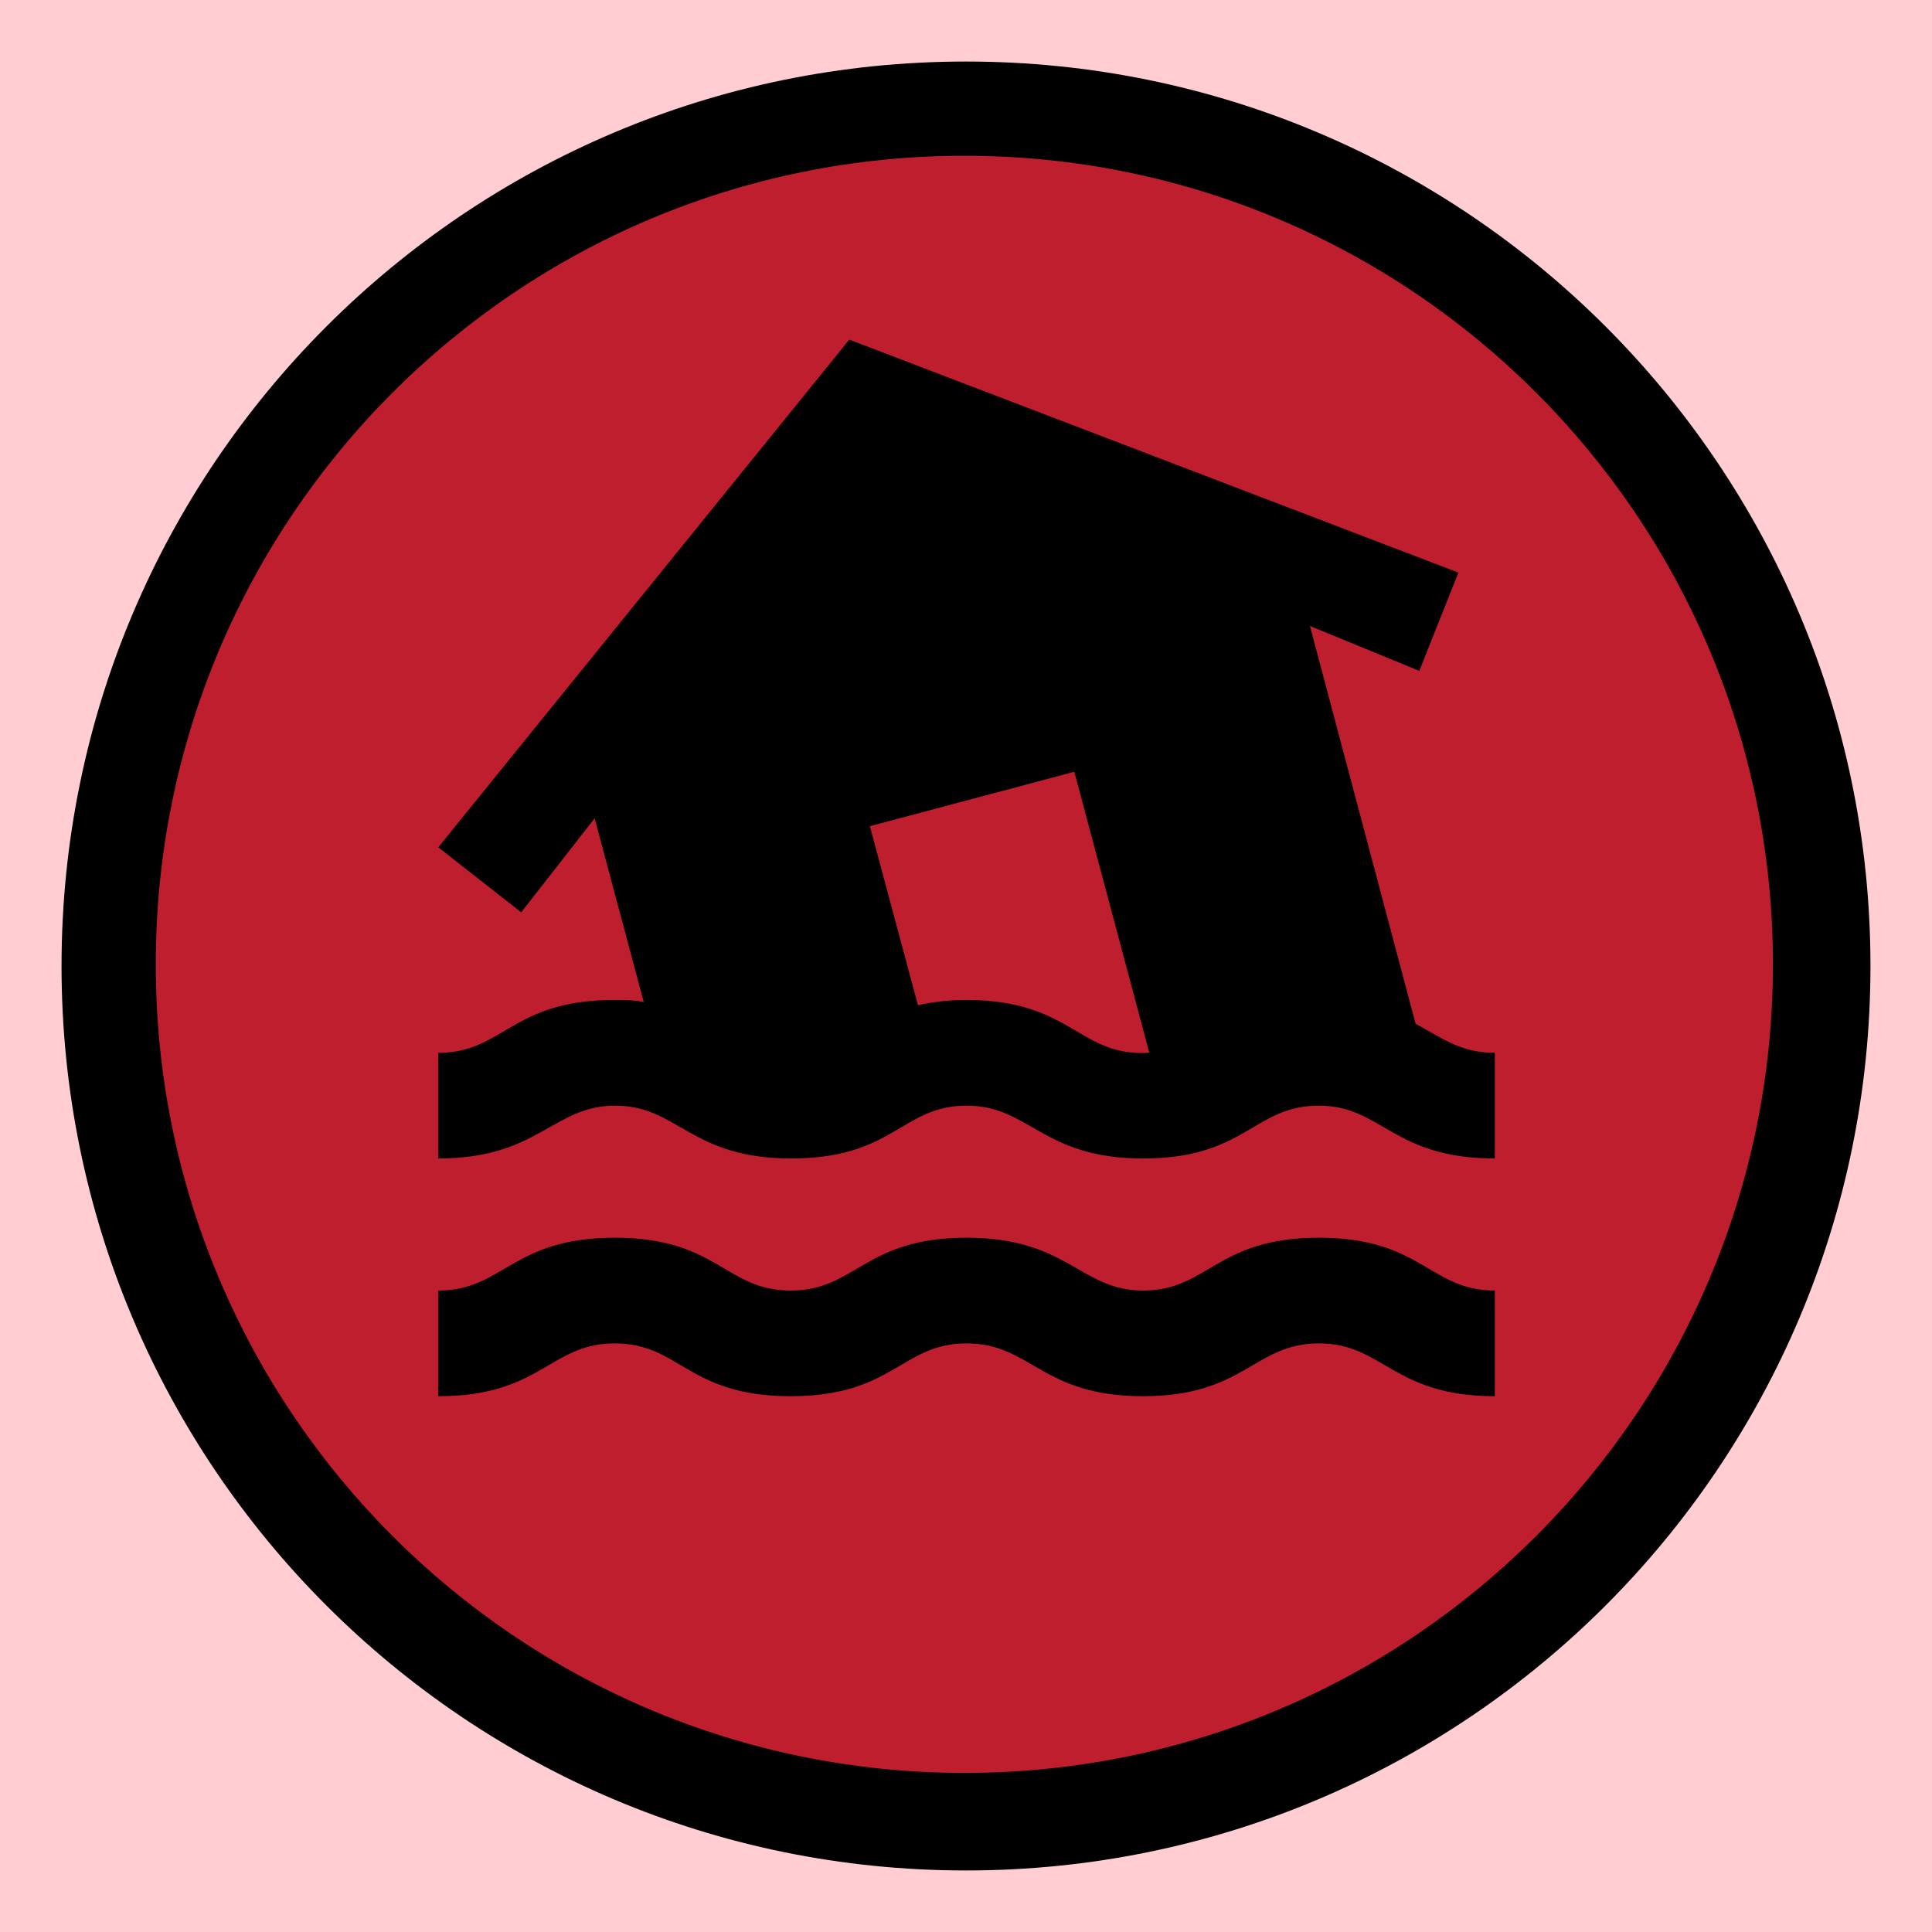
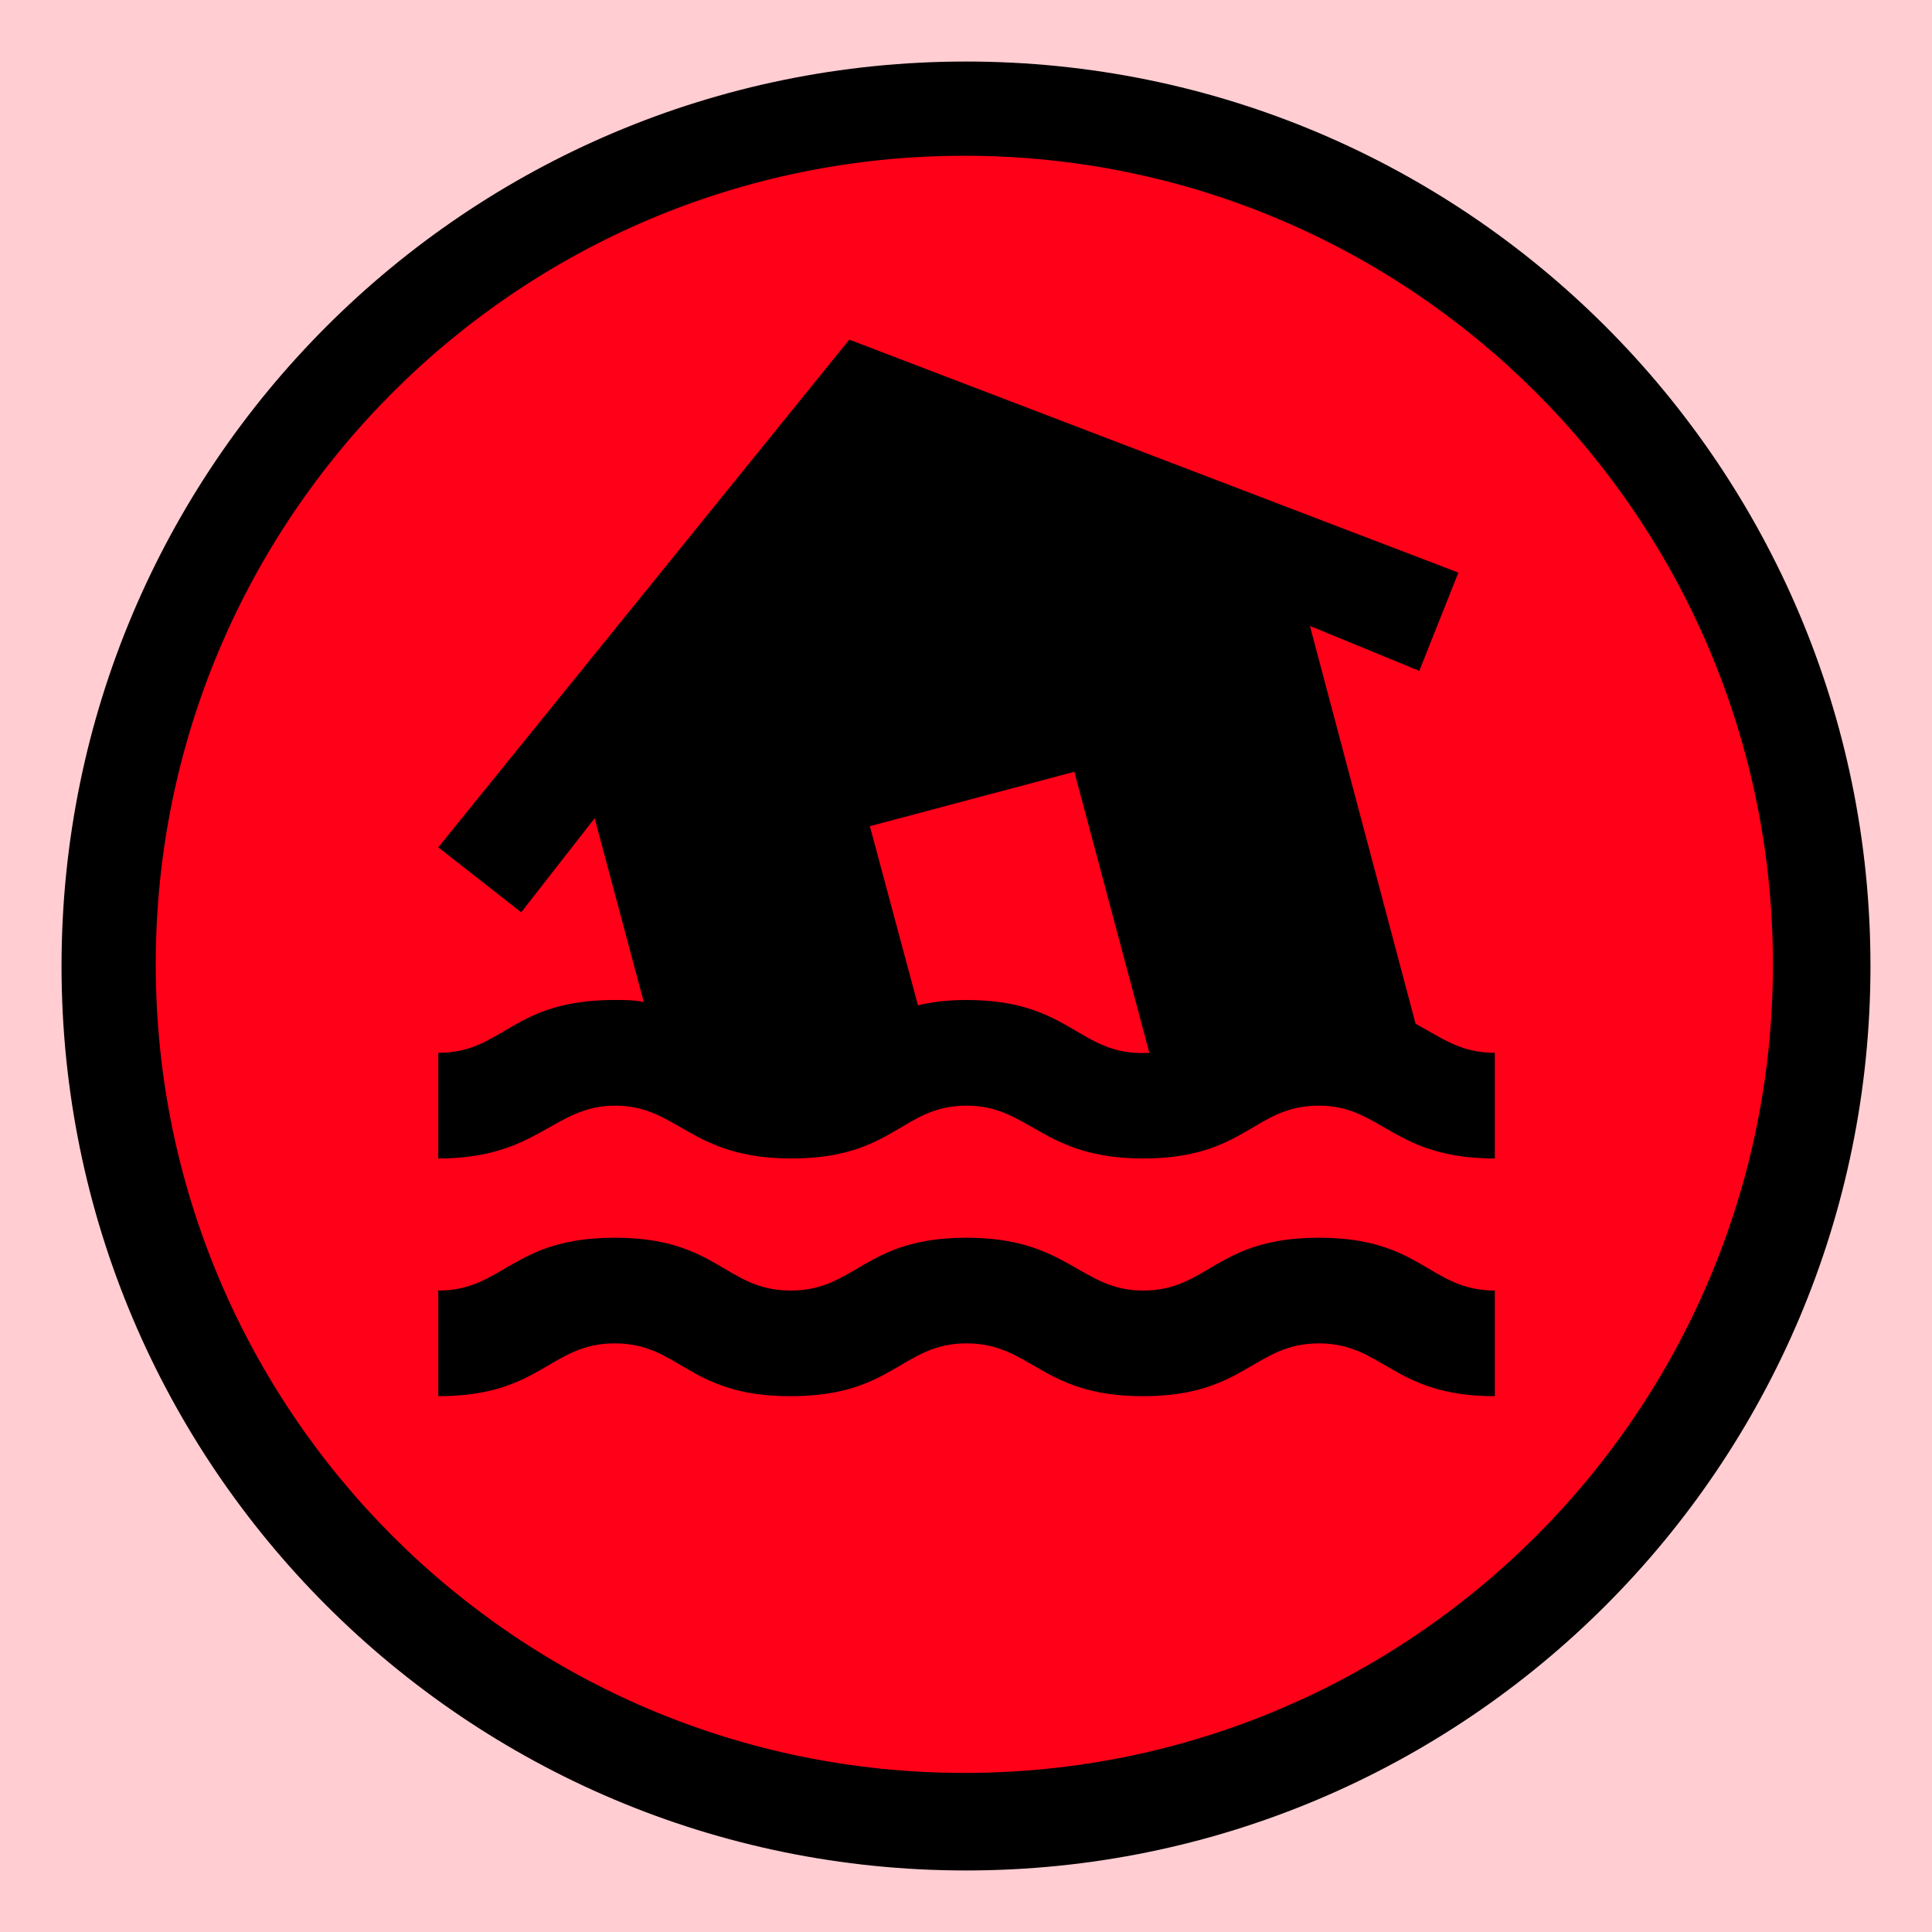
<svg xmlns="http://www.w3.org/2000/svg" width="1024" zoomAndPan="magnify" viewBox="0 0 768 768" height="1024" preserveAspectRatio="xMidYMid meet" version="1.0">
  <defs>
-     <clipPath id="4f4baea417">
+     <clipPath id="2afe666cfb">
      <path d="M 24.461 24.461 L 743.539 24.461 L 743.539 743.539 L 24.461 743.539 Z M 24.461 24.461 " clip-rule="nonzero" />
    </clipPath>
-     <clipPath id="fcf9082328">
+     <clipPath id="dcec5eb278">
      <path d="M 384 24.461 C 185.434 24.461 24.461 185.434 24.461 384 C 24.461 582.566 185.434 743.539 384 743.539 C 582.566 743.539 743.539 582.566 743.539 384 C 743.539 185.434 582.566 24.461 384 24.461 Z M 384 24.461 " clip-rule="nonzero" />
    </clipPath>
-     <clipPath id="3cdb04125d">
+     <clipPath id="cded56f18a">
      <path d="M 61.914 61.914 L 704.766 61.914 L 704.766 704.766 L 61.914 704.766 Z M 61.914 61.914 " clip-rule="nonzero" />
    </clipPath>
-     <clipPath id="20304f73c0">
+     <clipPath id="34f28a1d6d">
      <path d="M 383.34 61.914 C 205.82 61.914 61.914 205.82 61.914 383.34 C 61.914 560.859 205.82 704.766 383.34 704.766 C 560.859 704.766 704.766 560.859 704.766 383.34 C 704.766 205.82 560.859 61.914 383.34 61.914 Z M 383.34 61.914 " clip-rule="nonzero" />
    </clipPath>
  </defs>
  <rect x="-76.8" width="921.6" fill="#ffffff" y="-76.8" height="921.6" fill-opacity="1" />
  <rect x="-76.8" width="921.6" fill="#ffcdd2" y="-76.8" height="921.6" fill-opacity="1" />
-   <g clip-path="url(#4f4baea417)">
-     <g clip-path="url(#fcf9082328)">
+   <g clip-path="url(#2afe666cfb)">
+     <g clip-path="url(#dcec5eb278)">
      <path fill="#000000" d="M 24.461 24.461 L 743.539 24.461 L 743.539 743.539 L 24.461 743.539 Z M 24.461 24.461 " fill-opacity="1" fill-rule="nonzero" />
    </g>
  </g>
-   <g clip-path="url(#3cdb04125d)">
-     <g clip-path="url(#20304f73c0)">
-       <path fill="#be1e2d" d="M 61.914 61.914 L 704.766 61.914 L 704.766 704.766 L 61.914 704.766 Z M 61.914 61.914 " fill-opacity="1" fill-rule="nonzero" />
+   <g clip-path="url(#cded56f18a)">
+     <g clip-path="url(#34f28a1d6d)">
+       <path fill="#ff0018" d="M 61.914 61.914 L 704.766 61.914 L 704.766 704.766 L 61.914 704.766 Z M 61.914 61.914 " fill-opacity="1" fill-rule="nonzero" />
    </g>
  </g>
-   <path fill="#000000" d="M 524.289 492.012 C 483.34 492.012 480.398 513.012 454.359 513.012 C 429.367 513.012 424.539 492.012 384.219 492.012 C 343.48 492.012 340.328 513.012 314.289 513.012 C 288.25 513.012 285.309 492.012 244.359 492.012 C 203.41 492.012 200.258 513.012 174.219 513.012 L 174.219 555.012 C 215.168 555.012 218.527 534.012 244.359 534.012 C 270.398 534.012 273.34 555.012 314.289 555.012 C 355.238 555.012 358.387 534.012 384.219 534.012 C 410.047 534.012 413.828 555.012 454.359 555.012 C 494.887 555.012 498.457 534.012 524.289 534.012 C 549.91 534.012 553.688 555.012 594.219 555.012 L 594.219 513.012 C 568.18 513.012 565.238 492.012 524.289 492.012 M 314.5 460.512 C 355.449 460.512 358.387 439.512 384.219 439.512 C 409.418 439.512 414.25 460.512 454.359 460.512 C 495.309 460.512 498.25 439.512 524.289 439.512 C 549.277 439.512 553.688 460.512 594.219 460.512 L 594.219 418.512 C 580.57 418.512 573.219 412.633 562.719 406.961 L 520.719 248.832 L 564.188 266.684 L 579.727 227.621 L 337.598 135.012 L 174.219 336.824 L 207.188 362.652 L 236.379 325.273 L 255.91 398.352 C 252.129 397.512 248.559 397.512 244.148 397.512 C 203.199 397.512 200.258 418.512 174.219 418.512 L 174.219 460.512 C 214.117 460.512 219.789 439.512 244.57 439.512 C 269.559 439.512 274.387 460.512 314.5 460.512 M 427.059 306.793 L 456.879 418.512 C 428.738 420.191 426.219 397.512 384.219 397.512 C 376.449 397.512 370.359 398.352 364.898 399.613 L 345.789 328.422 Z M 427.059 306.793 " fill-opacity="1" fill-rule="nonzero" />
+   <path fill="#000000" d="M 524.289 492.012 C 483.34 492.012 480.398 513.012 454.359 513.012 C 429.367 513.012 424.539 492.012 384.219 492.012 C 343.48 492.012 340.328 513.012 314.289 513.012 C 288.25 513.012 285.309 492.012 244.359 492.012 C 203.41 492.012 200.258 513.012 174.219 513.012 L 174.219 555.012 C 215.168 555.012 218.527 534.012 244.359 534.012 C 270.398 534.012 273.34 555.012 314.289 555.012 C 355.238 555.012 358.387 534.012 384.219 534.012 C 410.047 534.012 413.828 555.012 454.359 555.012 C 494.887 555.012 498.457 534.012 524.289 534.012 C 549.91 534.012 553.688 555.012 594.219 555.012 L 594.219 513.012 C 568.18 513.012 565.238 492.012 524.289 492.012 M 314.5 460.512 C 355.449 460.512 358.387 439.512 384.219 439.512 C 409.418 439.512 414.25 460.512 454.359 460.512 C 495.309 460.512 498.25 439.512 524.289 439.512 C 549.277 439.512 553.688 460.512 594.219 460.512 L 594.219 418.512 C 580.57 418.512 573.219 412.633 562.719 406.965 L 520.719 248.832 L 564.188 266.684 L 579.727 227.621 L 337.598 135.012 L 174.219 336.824 L 207.188 362.652 L 236.379 325.273 L 255.91 398.352 C 252.129 397.512 248.559 397.512 244.148 397.512 C 203.199 397.512 200.258 418.512 174.219 418.512 L 174.219 460.512 C 214.117 460.512 219.789 439.512 244.57 439.512 C 269.559 439.512 274.387 460.512 314.5 460.512 M 427.059 306.793 L 456.879 418.512 C 428.738 420.191 426.219 397.512 384.219 397.512 C 376.449 397.512 370.359 398.352 364.898 399.613 L 345.789 328.422 Z M 427.059 306.793 " fill-opacity="1" fill-rule="nonzero" />
</svg>
